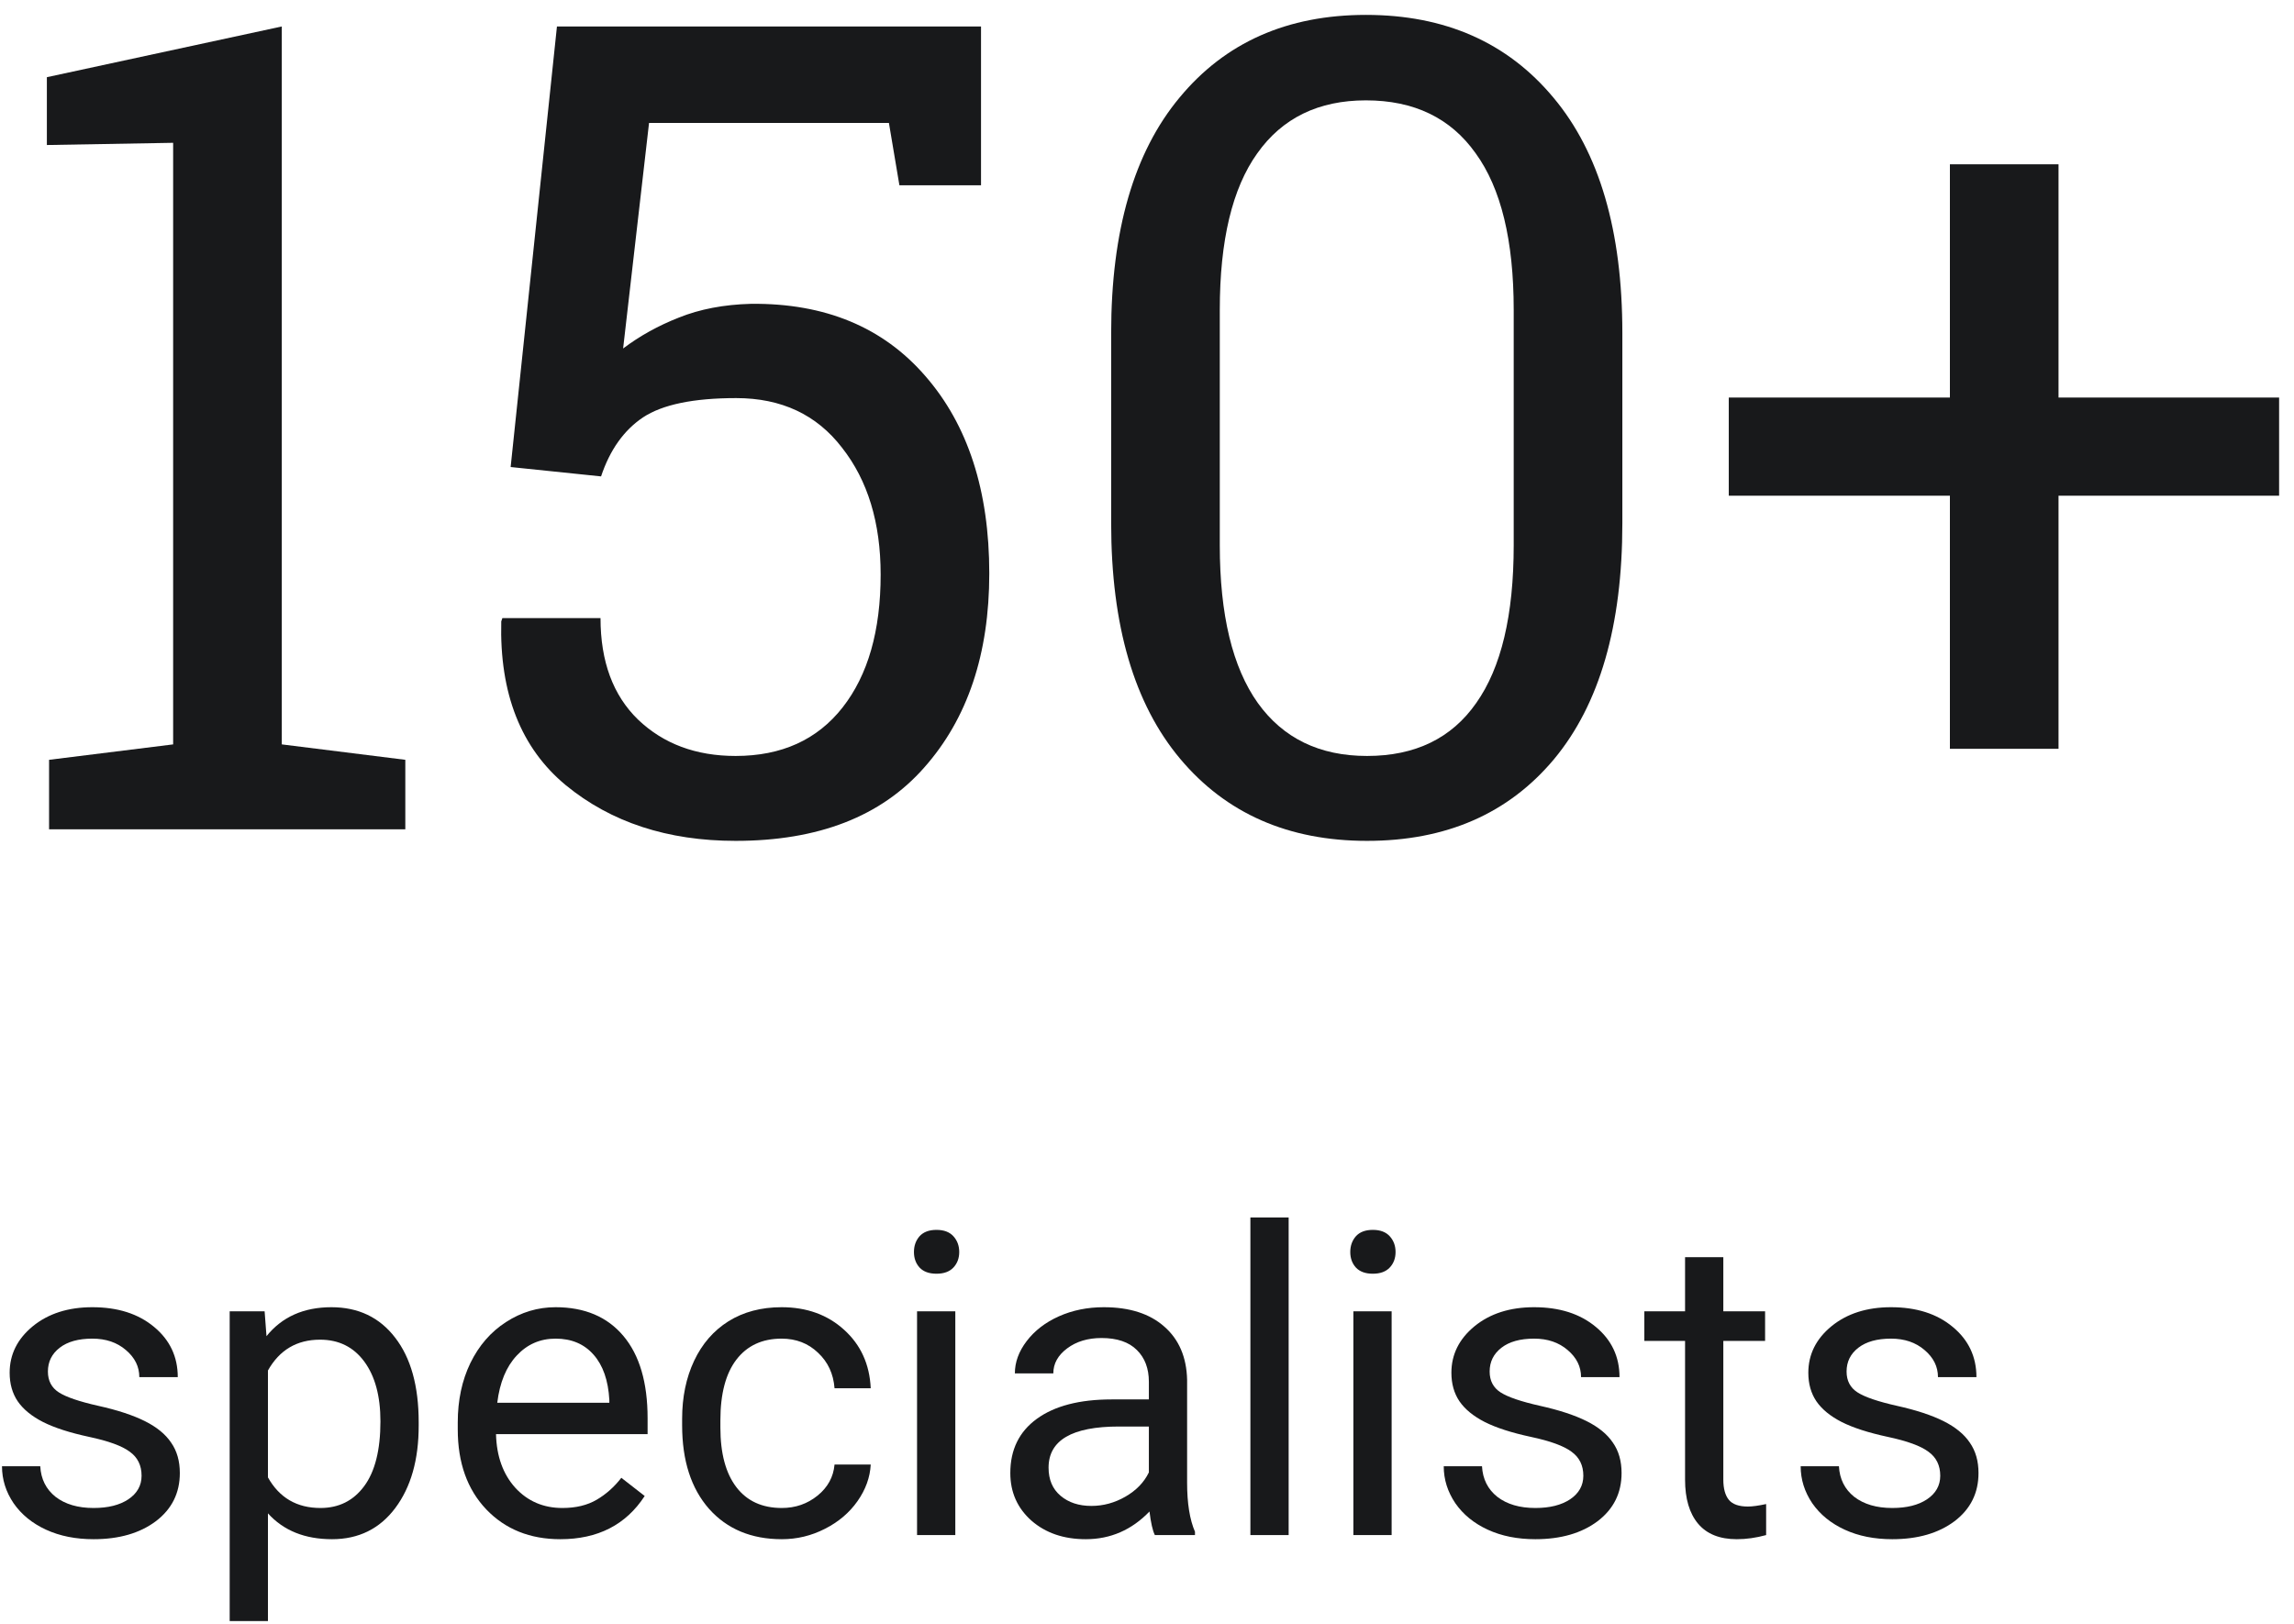
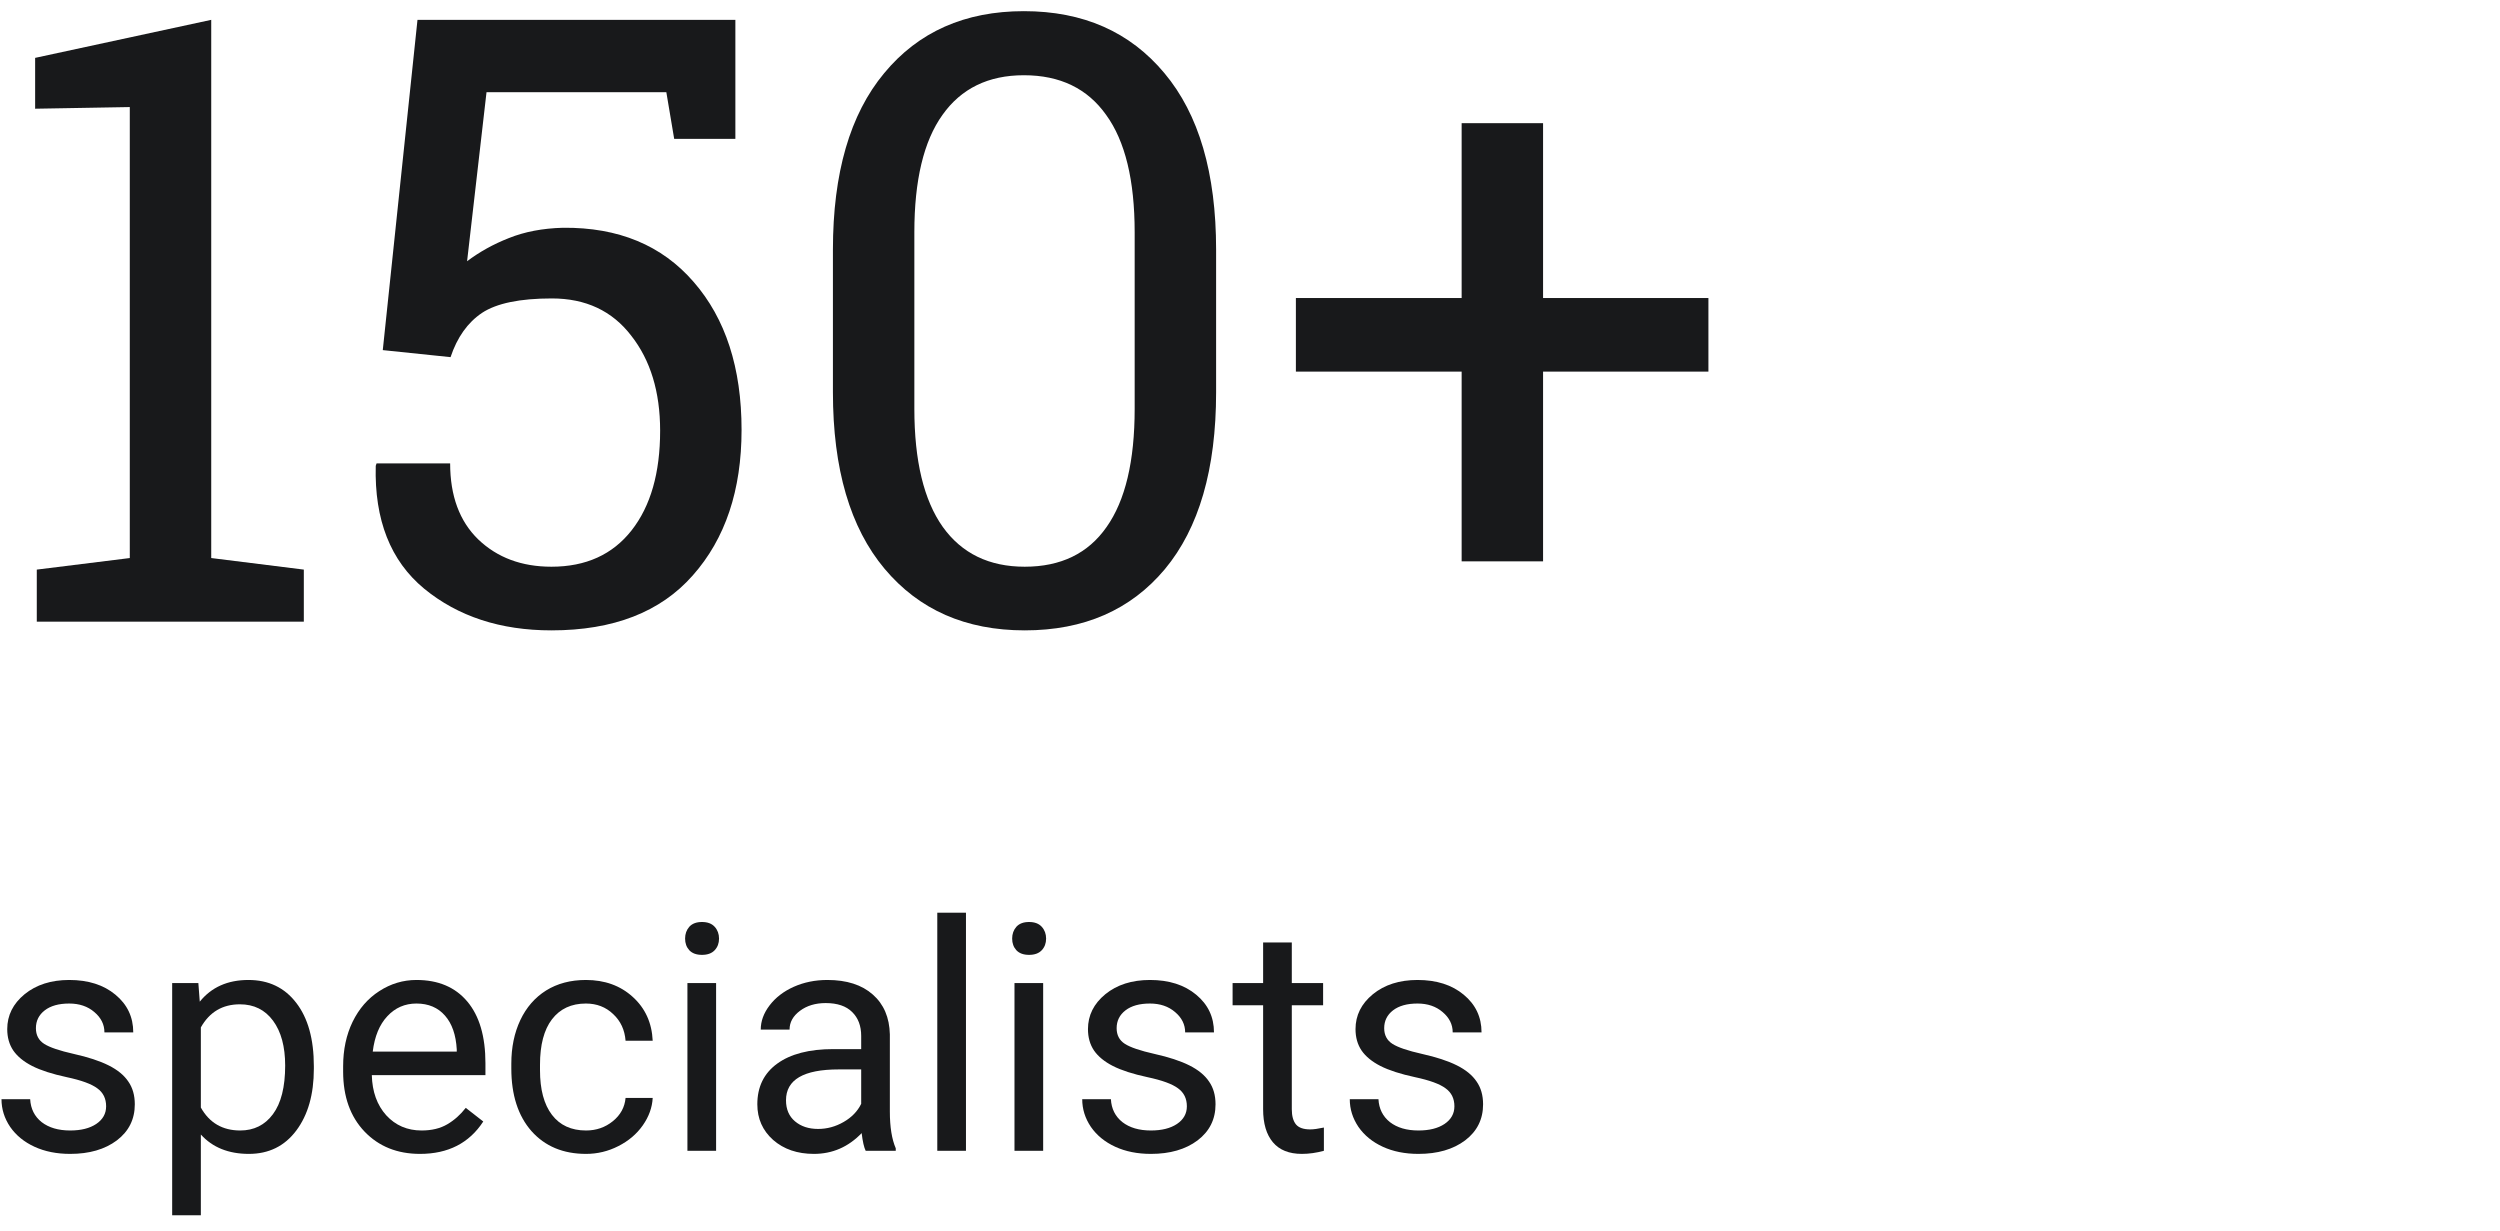
- <svg xmlns="http://www.w3.org/2000/svg" width="130" height="92" viewBox="0 0 130 92" fill="none">
+ <svg xmlns="http://www.w3.org/2000/svg" width="189" height="93" viewBox="0 0 189 93" fill="none">
  <path d="M8.023 83.637C8.023 83.051 7.801 82.598 7.355 82.277C6.918 81.949 6.148 81.668 5.047 81.434C3.953 81.199 3.082 80.918 2.434 80.59C1.793 80.262 1.316 79.871 1.004 79.418C0.699 78.965 0.547 78.426 0.547 77.801C0.547 76.762 0.984 75.883 1.859 75.164C2.742 74.445 3.867 74.086 5.234 74.086C6.672 74.086 7.836 74.457 8.727 75.199C9.625 75.941 10.074 76.891 10.074 78.047H7.895C7.895 77.453 7.641 76.941 7.133 76.512C6.633 76.082 6 75.867 5.234 75.867C4.445 75.867 3.828 76.039 3.383 76.383C2.938 76.727 2.715 77.176 2.715 77.731C2.715 78.254 2.922 78.648 3.336 78.914C3.75 79.18 4.496 79.434 5.574 79.676C6.66 79.918 7.539 80.207 8.211 80.543C8.883 80.879 9.379 81.285 9.699 81.762C10.027 82.231 10.191 82.805 10.191 83.484C10.191 84.617 9.738 85.527 8.832 86.215C7.926 86.894 6.75 87.234 5.305 87.234C4.289 87.234 3.391 87.055 2.609 86.695C1.828 86.336 1.215 85.836 0.77 85.195C0.332 84.547 0.113 83.848 0.113 83.098H2.281C2.32 83.824 2.609 84.402 3.148 84.832C3.695 85.254 4.414 85.465 5.305 85.465C6.125 85.465 6.781 85.301 7.273 84.973C7.773 84.637 8.023 84.191 8.023 83.637Z" fill="#18191B" />
  <path d="M23.727 80.801C23.727 82.731 23.285 84.285 22.402 85.465C21.52 86.644 20.324 87.234 18.816 87.234C17.277 87.234 16.066 86.746 15.184 85.769V91.875H13.016V74.32H14.996L15.102 75.727C15.984 74.633 17.211 74.086 18.781 74.086C20.305 74.086 21.508 74.66 22.391 75.809C23.281 76.957 23.727 78.555 23.727 80.602V80.801ZM21.559 80.555C21.559 79.125 21.254 77.996 20.645 77.168C20.035 76.34 19.199 75.926 18.137 75.926C16.824 75.926 15.84 76.508 15.184 77.672V83.731C15.832 84.887 16.824 85.465 18.16 85.465C19.199 85.465 20.023 85.055 20.633 84.234C21.25 83.406 21.559 82.18 21.559 80.555Z" fill="#18191B" />
  <path d="M31.754 87.234C30.035 87.234 28.637 86.672 27.559 85.547C26.48 84.414 25.941 82.902 25.941 81.012V80.613C25.941 79.356 26.18 78.234 26.656 77.25C27.141 76.258 27.812 75.484 28.672 74.93C29.539 74.367 30.477 74.086 31.484 74.086C33.133 74.086 34.414 74.629 35.328 75.715C36.242 76.801 36.699 78.356 36.699 80.379V81.281H28.109C28.141 82.531 28.504 83.543 29.199 84.316C29.902 85.082 30.793 85.465 31.871 85.465C32.637 85.465 33.285 85.309 33.816 84.996C34.348 84.684 34.812 84.269 35.211 83.754L36.535 84.785C35.473 86.418 33.879 87.234 31.754 87.234ZM31.484 75.867C30.609 75.867 29.875 76.188 29.281 76.828C28.688 77.461 28.32 78.352 28.18 79.5H34.531V79.336C34.469 78.234 34.172 77.383 33.641 76.781C33.109 76.172 32.391 75.867 31.484 75.867Z" fill="#18191B" />
  <path d="M44.305 85.465C45.078 85.465 45.754 85.231 46.332 84.762C46.91 84.293 47.23 83.707 47.293 83.004H49.344C49.305 83.731 49.055 84.422 48.594 85.078C48.133 85.734 47.516 86.258 46.742 86.648C45.977 87.039 45.164 87.234 44.305 87.234C42.578 87.234 41.203 86.66 40.18 85.512C39.164 84.356 38.656 82.777 38.656 80.777V80.414C38.656 79.18 38.883 78.082 39.336 77.121C39.789 76.16 40.438 75.414 41.281 74.883C42.133 74.352 43.137 74.086 44.293 74.086C45.715 74.086 46.895 74.512 47.832 75.363C48.777 76.215 49.281 77.32 49.344 78.68H47.293C47.23 77.859 46.918 77.188 46.355 76.664C45.801 76.133 45.113 75.867 44.293 75.867C43.191 75.867 42.336 76.266 41.727 77.062C41.125 77.852 40.824 78.996 40.824 80.496V80.906C40.824 82.367 41.125 83.492 41.727 84.281C42.328 85.07 43.188 85.465 44.305 85.465Z" fill="#18191B" />
  <path d="M54.137 87H51.969V74.32H54.137V87ZM51.793 70.957C51.793 70.606 51.898 70.309 52.109 70.066C52.328 69.824 52.648 69.703 53.07 69.703C53.492 69.703 53.812 69.824 54.031 70.066C54.25 70.309 54.359 70.606 54.359 70.957C54.359 71.309 54.25 71.602 54.031 71.836C53.812 72.07 53.492 72.188 53.07 72.188C52.648 72.188 52.328 72.07 52.109 71.836C51.898 71.602 51.793 71.309 51.793 70.957Z" fill="#18191B" />
  <path d="M65.445 87C65.32 86.75 65.219 86.305 65.141 85.664C64.133 86.711 62.93 87.234 61.531 87.234C60.281 87.234 59.254 86.883 58.449 86.18C57.652 85.469 57.254 84.57 57.254 83.484C57.254 82.164 57.754 81.141 58.754 80.414C59.762 79.68 61.176 79.312 62.996 79.312H65.106V78.316C65.106 77.559 64.879 76.957 64.426 76.512C63.973 76.059 63.305 75.832 62.422 75.832C61.648 75.832 61 76.027 60.477 76.418C59.953 76.809 59.691 77.281 59.691 77.836H57.512C57.512 77.203 57.734 76.594 58.18 76.008C58.633 75.414 59.242 74.945 60.008 74.602C60.781 74.258 61.629 74.086 62.551 74.086C64.012 74.086 65.156 74.453 65.984 75.188C66.812 75.914 67.242 76.918 67.273 78.199V84.035C67.273 85.199 67.422 86.125 67.719 86.812V87H65.445ZM61.848 85.348C62.527 85.348 63.172 85.172 63.781 84.82C64.391 84.469 64.832 84.012 65.106 83.449V80.848H63.406C60.75 80.848 59.422 81.625 59.422 83.18C59.422 83.859 59.648 84.391 60.102 84.773C60.555 85.156 61.137 85.348 61.848 85.348Z" fill="#18191B" />
  <path d="M73.027 87H70.859V69H73.027V87Z" fill="#18191B" />
  <path d="M78.863 87H76.695V74.32H78.863V87ZM76.519 70.957C76.519 70.606 76.625 70.309 76.836 70.066C77.055 69.824 77.375 69.703 77.797 69.703C78.219 69.703 78.539 69.824 78.758 70.066C78.977 70.309 79.086 70.606 79.086 70.957C79.086 71.309 78.977 71.602 78.758 71.836C78.539 72.07 78.219 72.188 77.797 72.188C77.375 72.188 77.055 72.07 76.836 71.836C76.625 71.602 76.519 71.309 76.519 70.957Z" fill="#18191B" />
  <path d="M89.727 83.637C89.727 83.051 89.504 82.598 89.059 82.277C88.621 81.949 87.852 81.668 86.75 81.434C85.656 81.199 84.785 80.918 84.137 80.59C83.496 80.262 83.019 79.871 82.707 79.418C82.402 78.965 82.25 78.426 82.25 77.801C82.25 76.762 82.688 75.883 83.562 75.164C84.445 74.445 85.57 74.086 86.938 74.086C88.375 74.086 89.539 74.457 90.43 75.199C91.328 75.941 91.777 76.891 91.777 78.047H89.598C89.598 77.453 89.344 76.941 88.836 76.512C88.336 76.082 87.703 75.867 86.938 75.867C86.148 75.867 85.531 76.039 85.086 76.383C84.641 76.727 84.418 77.176 84.418 77.731C84.418 78.254 84.625 78.648 85.039 78.914C85.453 79.18 86.199 79.434 87.277 79.676C88.363 79.918 89.242 80.207 89.914 80.543C90.586 80.879 91.082 81.285 91.402 81.762C91.731 82.231 91.894 82.805 91.894 83.484C91.894 84.617 91.441 85.527 90.535 86.215C89.629 86.894 88.453 87.234 87.008 87.234C85.992 87.234 85.094 87.055 84.312 86.695C83.531 86.336 82.918 85.836 82.473 85.195C82.035 84.547 81.816 83.848 81.816 83.098H83.984C84.023 83.824 84.312 84.402 84.852 84.832C85.398 85.254 86.117 85.465 87.008 85.465C87.828 85.465 88.484 85.301 88.977 84.973C89.477 84.637 89.727 84.191 89.727 83.637Z" fill="#18191B" />
  <path d="M97.66 71.25V74.32H100.027V75.996H97.66V83.859C97.66 84.367 97.766 84.75 97.977 85.008C98.188 85.258 98.547 85.383 99.055 85.383C99.305 85.383 99.648 85.336 100.086 85.242V87C99.516 87.156 98.961 87.234 98.422 87.234C97.453 87.234 96.723 86.941 96.231 86.356C95.738 85.769 95.492 84.938 95.492 83.859V75.996H93.184V74.32H95.492V71.25H97.66Z" fill="#18191B" />
  <path d="M109.953 83.637C109.953 83.051 109.73 82.598 109.285 82.277C108.848 81.949 108.078 81.668 106.977 81.434C105.883 81.199 105.012 80.918 104.363 80.59C103.723 80.262 103.246 79.871 102.934 79.418C102.629 78.965 102.477 78.426 102.477 77.801C102.477 76.762 102.914 75.883 103.789 75.164C104.672 74.445 105.797 74.086 107.164 74.086C108.602 74.086 109.766 74.457 110.656 75.199C111.555 75.941 112.004 76.891 112.004 78.047H109.824C109.824 77.453 109.57 76.941 109.062 76.512C108.562 76.082 107.93 75.867 107.164 75.867C106.375 75.867 105.758 76.039 105.312 76.383C104.867 76.727 104.645 77.176 104.645 77.731C104.645 78.254 104.852 78.648 105.266 78.914C105.68 79.18 106.426 79.434 107.504 79.676C108.59 79.918 109.469 80.207 110.141 80.543C110.812 80.879 111.309 81.285 111.629 81.762C111.957 82.231 112.121 82.805 112.121 83.484C112.121 84.617 111.668 85.527 110.762 86.215C109.855 86.894 108.68 87.234 107.234 87.234C106.219 87.234 105.32 87.055 104.539 86.695C103.758 86.336 103.145 85.836 102.699 85.195C102.262 84.547 102.043 83.848 102.043 83.098H104.211C104.25 83.824 104.539 84.402 105.078 84.832C105.625 85.254 106.344 85.465 107.234 85.465C108.055 85.465 108.711 85.301 109.203 84.973C109.703 84.637 109.953 84.191 109.953 83.637Z" fill="#18191B" />
  <path d="M2.781 43.062L9.812 42.188V8.094L2.656 8.219V4.375L15.969 1.5V42.188L22.969 43.062V47H2.781V43.062Z" fill="#18191B" />
  <path d="M50.969 10.5L50.375 6.969H36.781L35.312 19.75C36.25 19.042 37.302 18.458 38.469 18C39.656 17.521 41.021 17.26 42.562 17.219C46.75 17.177 50.042 18.542 52.438 21.312C54.854 24.083 56.062 27.812 56.062 32.5C56.062 37.062 54.833 40.729 52.375 43.5C49.938 46.271 46.375 47.656 41.688 47.656C37.833 47.656 34.625 46.604 32.062 44.5C29.521 42.396 28.302 39.302 28.406 35.219L28.469 35.031H34.031C34.031 37.49 34.74 39.406 36.156 40.781C37.594 42.156 39.438 42.844 41.688 42.844C44.292 42.844 46.312 41.927 47.75 40.094C49.188 38.26 49.906 35.75 49.906 32.562C49.906 29.625 49.177 27.229 47.719 25.375C46.281 23.5 44.281 22.562 41.719 22.562C39.302 22.562 37.542 22.927 36.438 23.656C35.354 24.385 34.562 25.5 34.062 27L28.938 26.469L31.562 1.5H55.594V10.5H50.969Z" fill="#18191B" />
  <path d="M91.938 29.656C91.938 35.469 90.646 39.927 88.062 43.031C85.479 46.115 81.948 47.656 77.469 47.656C73.01 47.656 69.479 46.104 66.875 43C64.271 39.896 62.969 35.448 62.969 29.656V18.875C62.969 13.083 64.26 8.635 66.844 5.531C69.427 2.406 72.948 0.844 77.406 0.844C81.885 0.844 85.427 2.406 88.031 5.531C90.635 8.635 91.938 13.083 91.938 18.875V29.656ZM85.781 17.562C85.781 13.625 85.062 10.667 83.625 8.688C82.208 6.688 80.135 5.688 77.406 5.688C74.719 5.688 72.667 6.688 71.25 8.688C69.833 10.667 69.125 13.625 69.125 17.562V30.906C69.125 34.844 69.844 37.823 71.281 39.844C72.719 41.844 74.781 42.844 77.469 42.844C80.198 42.844 82.26 41.844 83.656 39.844C85.073 37.844 85.781 34.865 85.781 30.906V17.562Z" fill="#18191B" />
  <path d="M116.656 22.531H129.156V28.094H116.656V42.438H110.5V28.094H97.969V22.531H110.5V9.312H116.656V22.531Z" fill="#18191B" />
</svg>
